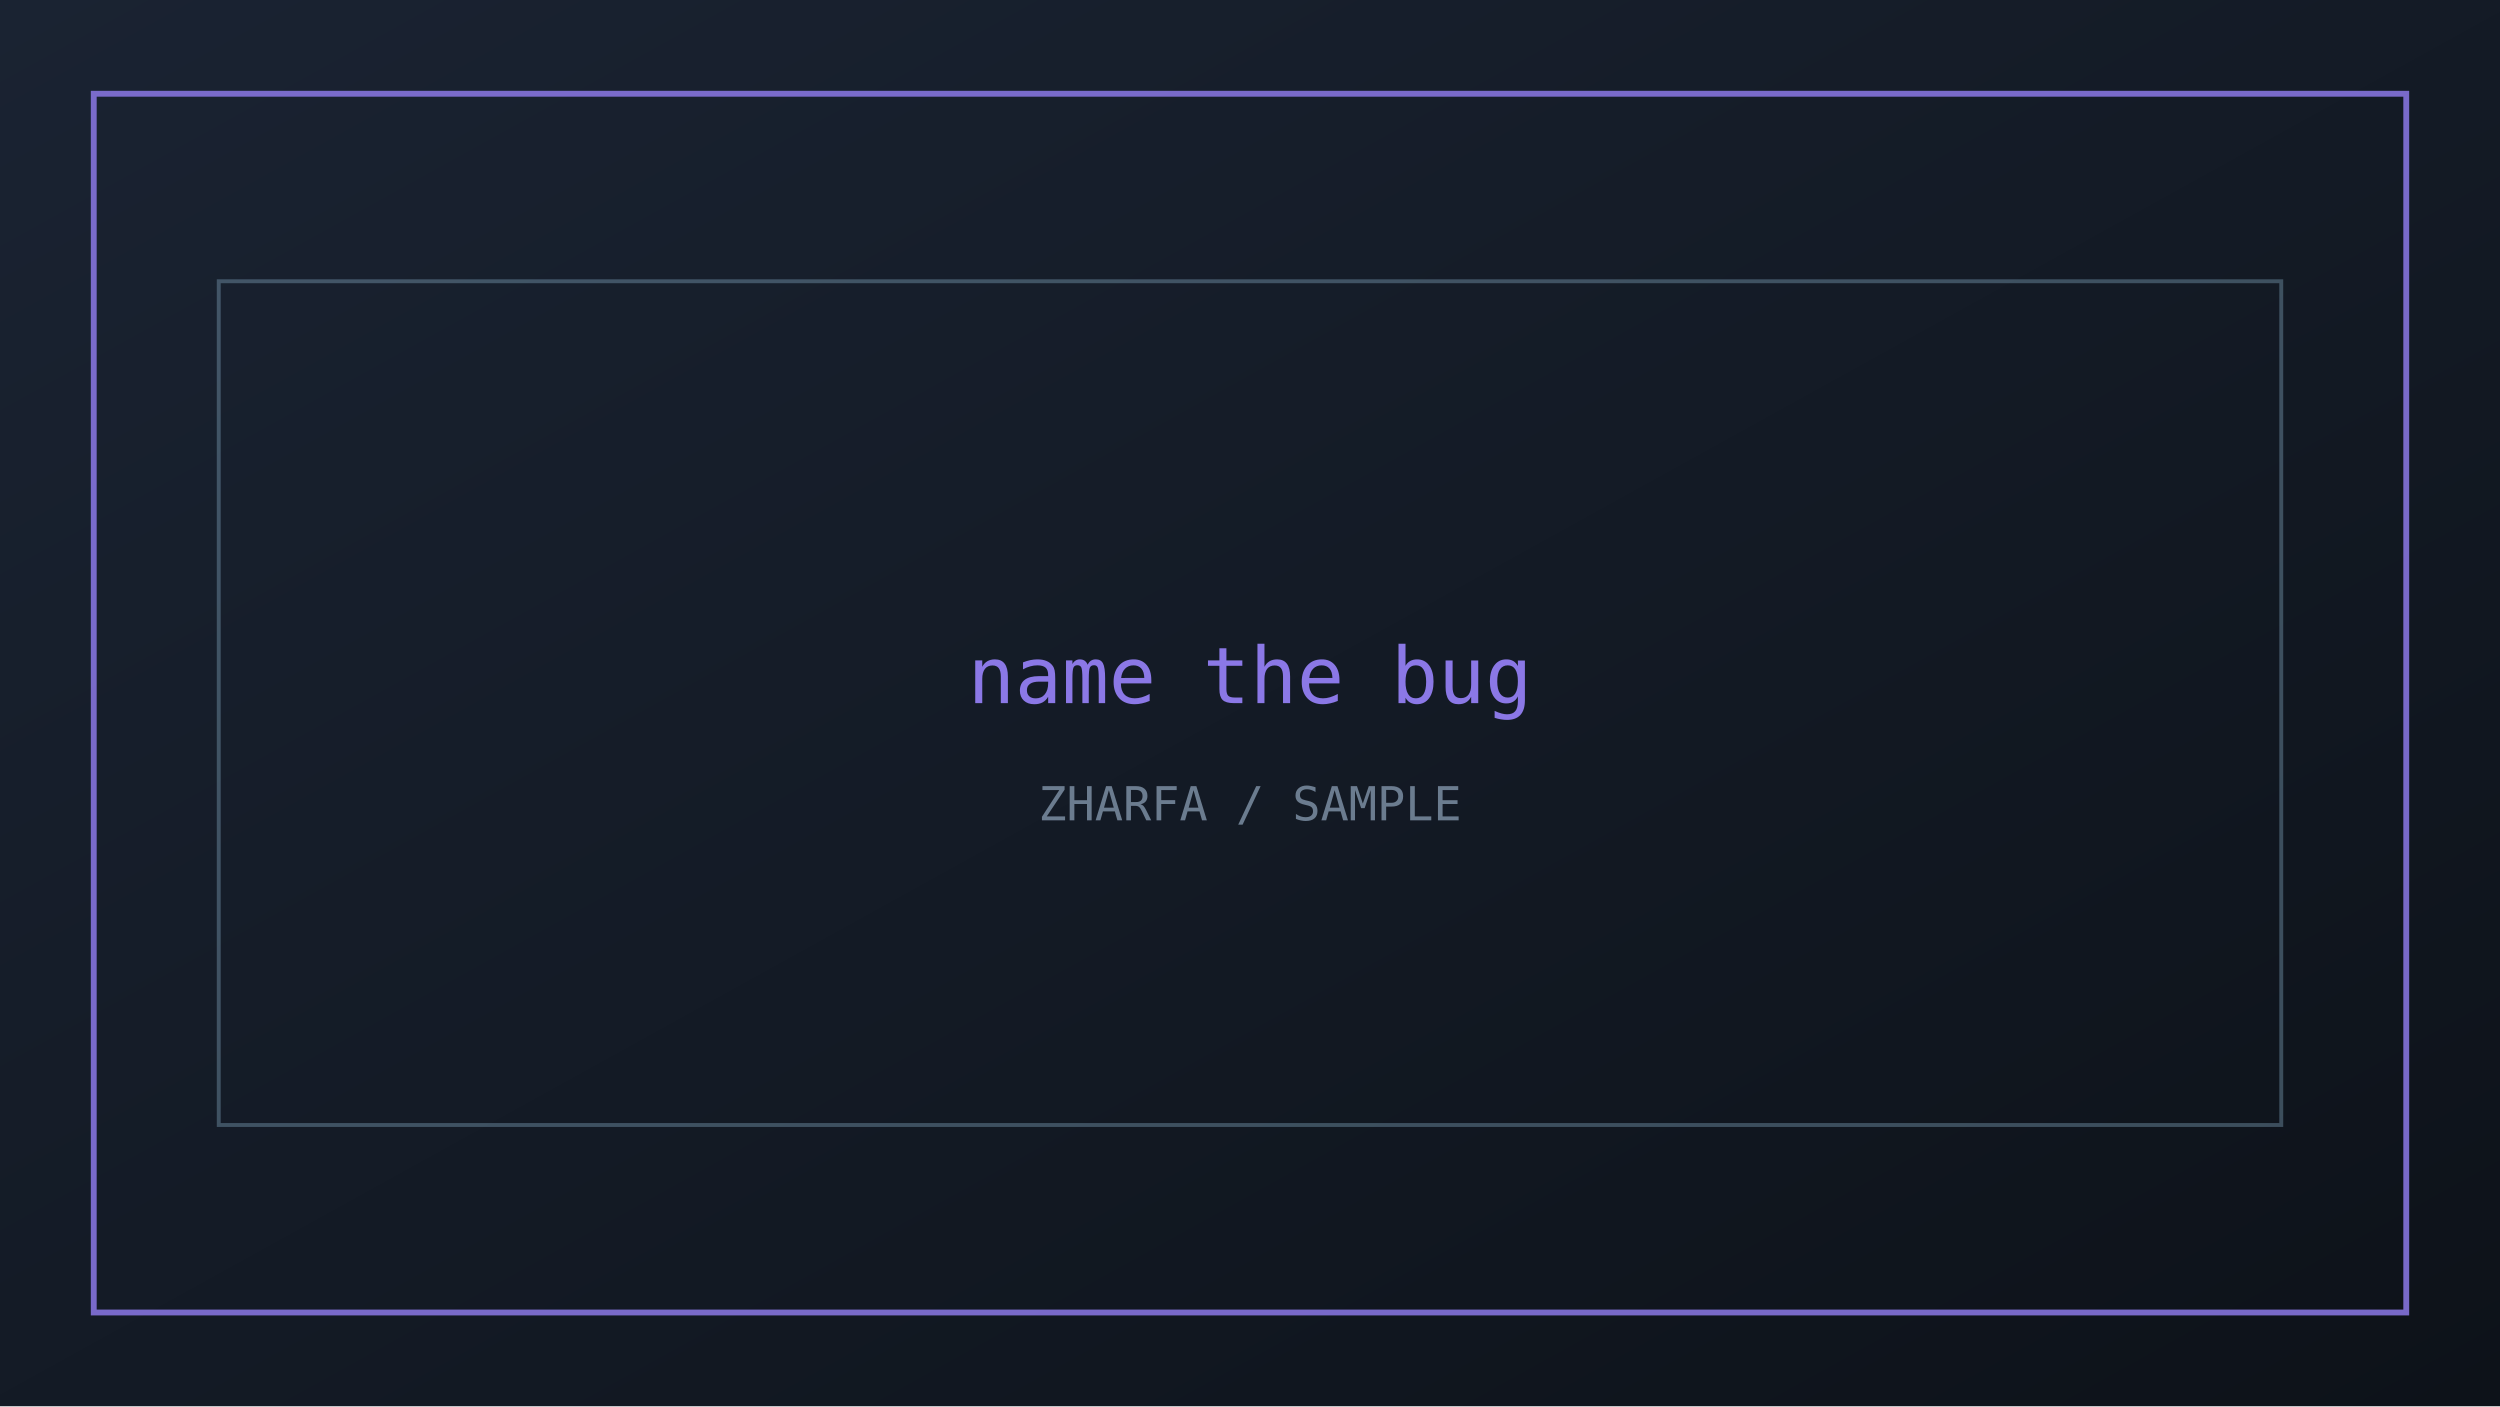
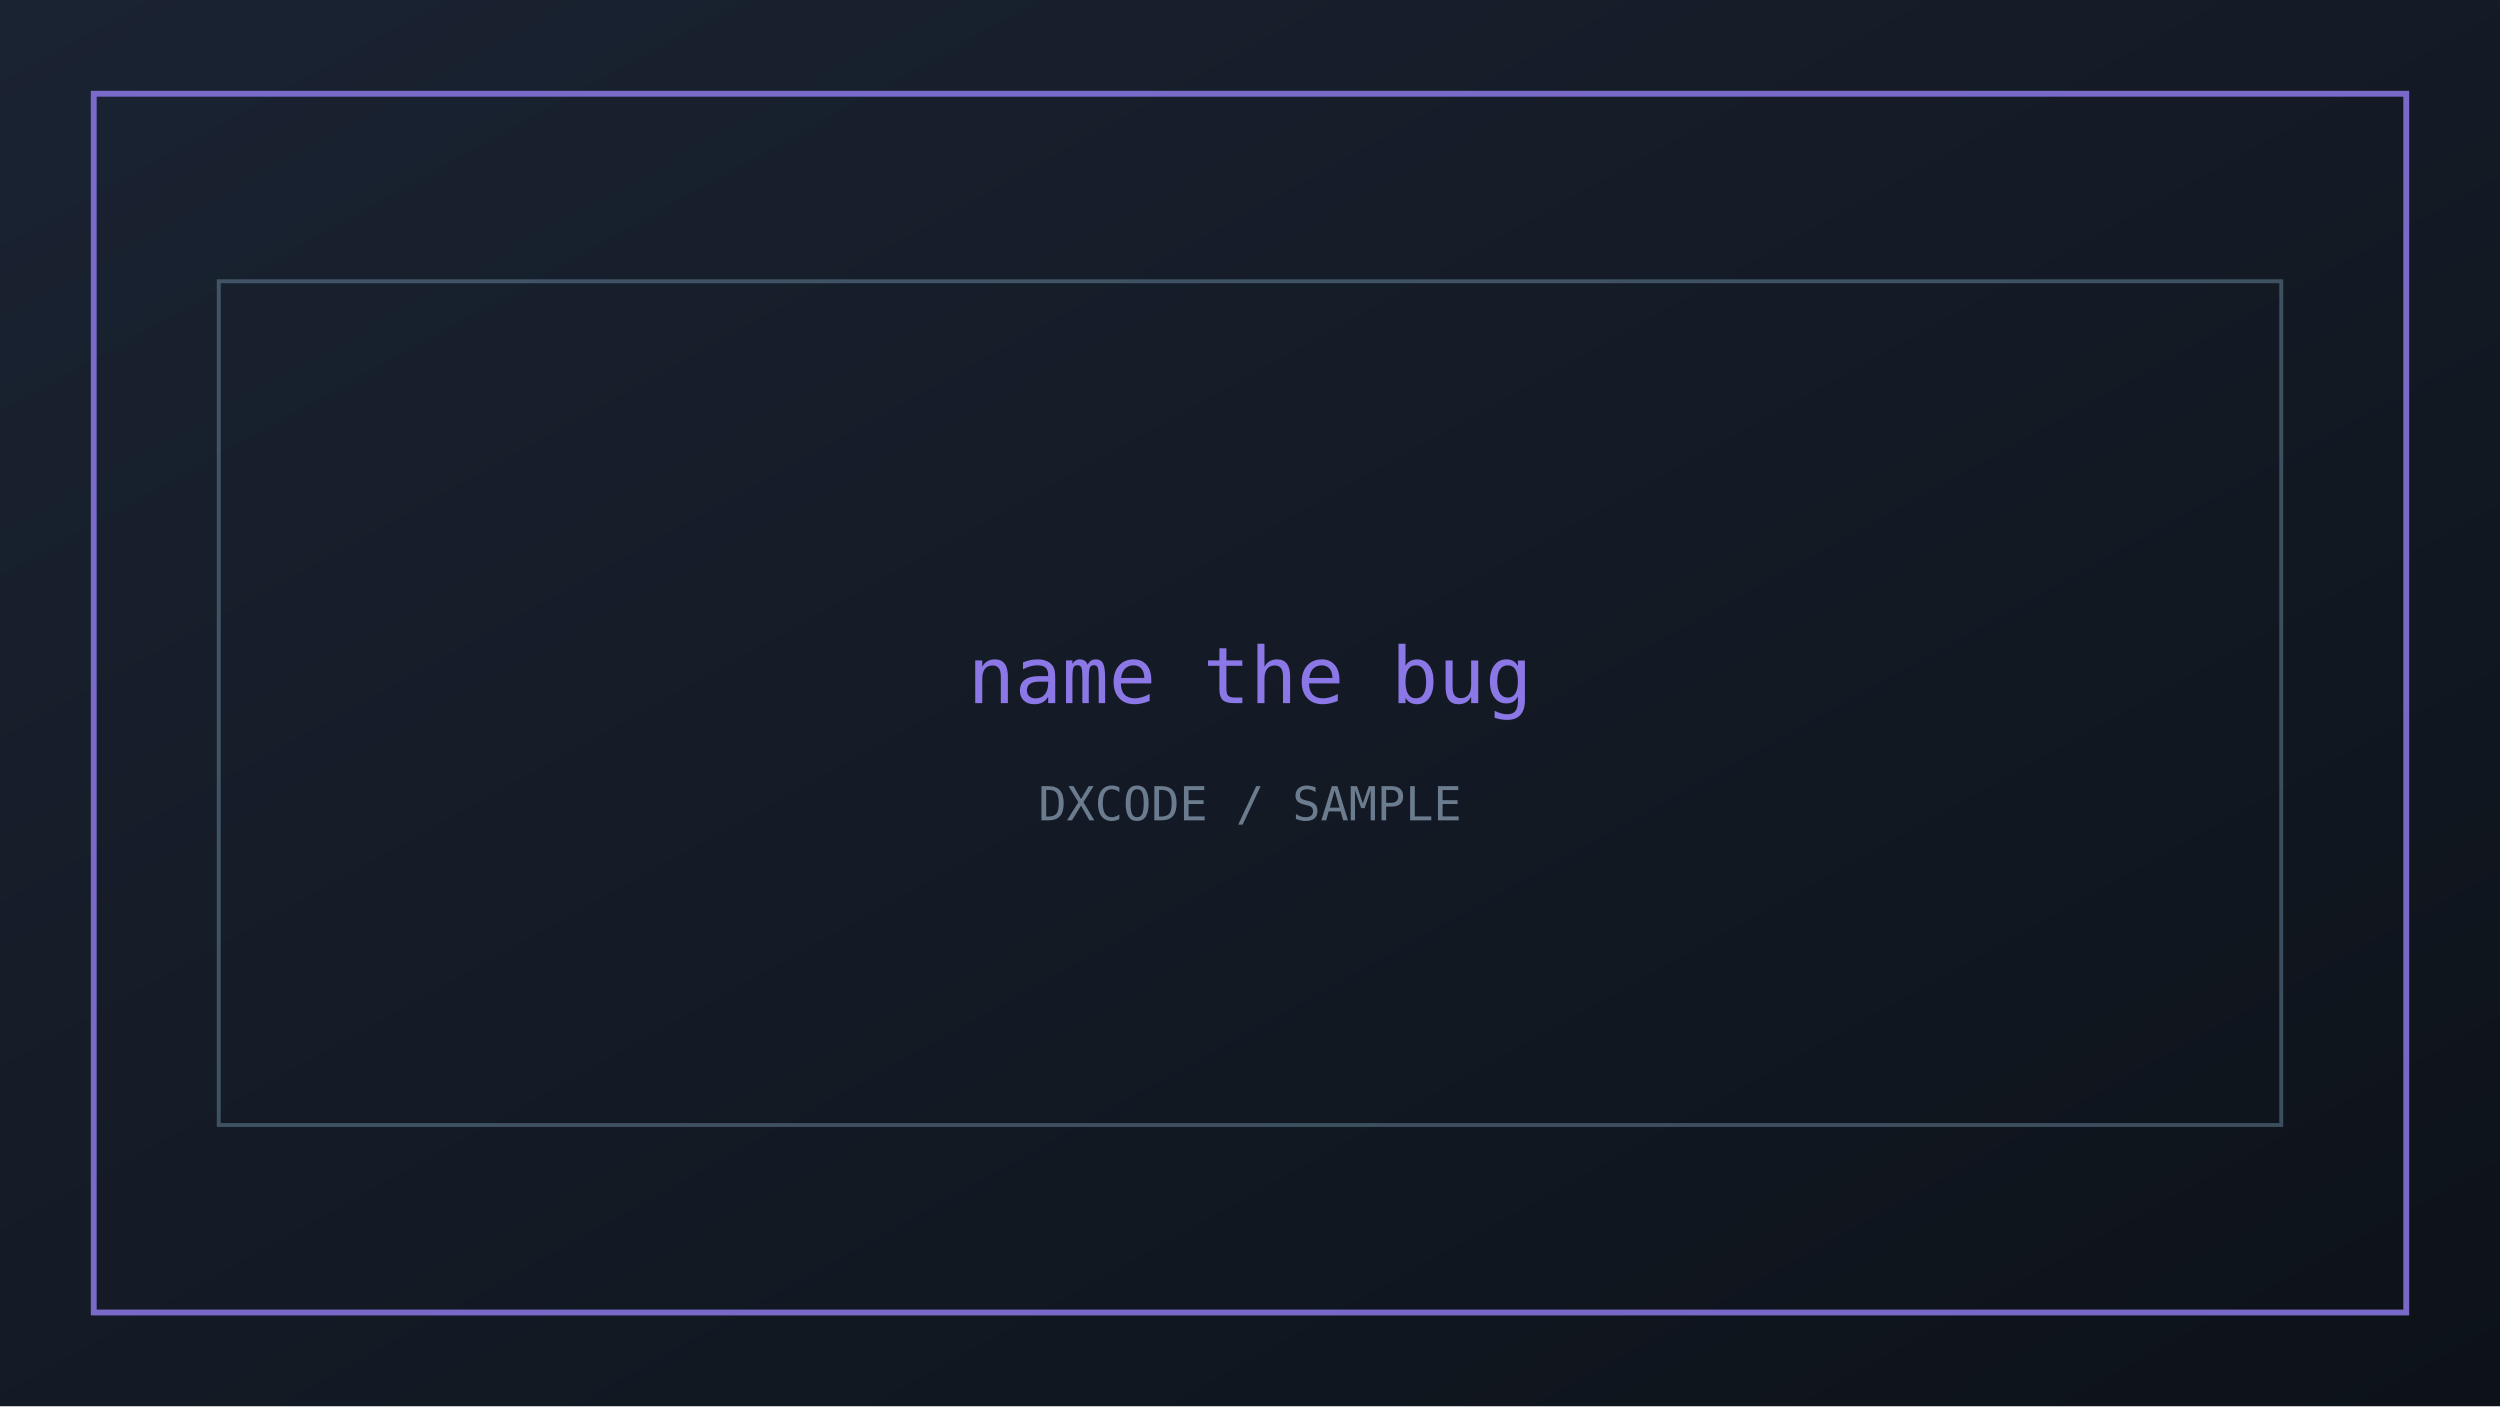
<svg xmlns="http://www.w3.org/2000/svg" width="640" height="360" viewBox="0 0 640 360" role="img" aria-label="name the bug">
  <defs>
    <linearGradient id="gjournalteststhatnamethebugsvg" x1="0" y1="0" x2="1" y2="1">
      <stop offset="0%" stop-color="#1a2332" />
      <stop offset="100%" stop-color="#0d1219" />
    </linearGradient>
  </defs>
  <rect width="640" height="360" fill="url(#gjournalteststhatnamethebugsvg)" />
  <rect x="24" y="24" width="592" height="312" fill="none" stroke="#8b78e6" stroke-width="1.5" opacity="0.85" />
  <rect x="56" y="72" width="528" height="216" fill="none" stroke="#8eb6d1" stroke-width="1" opacity="0.35" />
  <text x="320" y="180" text-anchor="middle" fill="#8b78e6" font-family="ui-monospace, monospace" font-size="20">name the bug</text>
-   <text x="320" y="210" text-anchor="middle" fill="#6b7c8f" font-family="ui-monospace, monospace" font-size="12">ZHARFA / SAMPLE</text>
+   <text x="320" y="210" text-anchor="middle" fill="#6b7c8f" font-family="ui-monospace, monospace" font-size="12">DXCODE / SAMPLE</text>
</svg>
